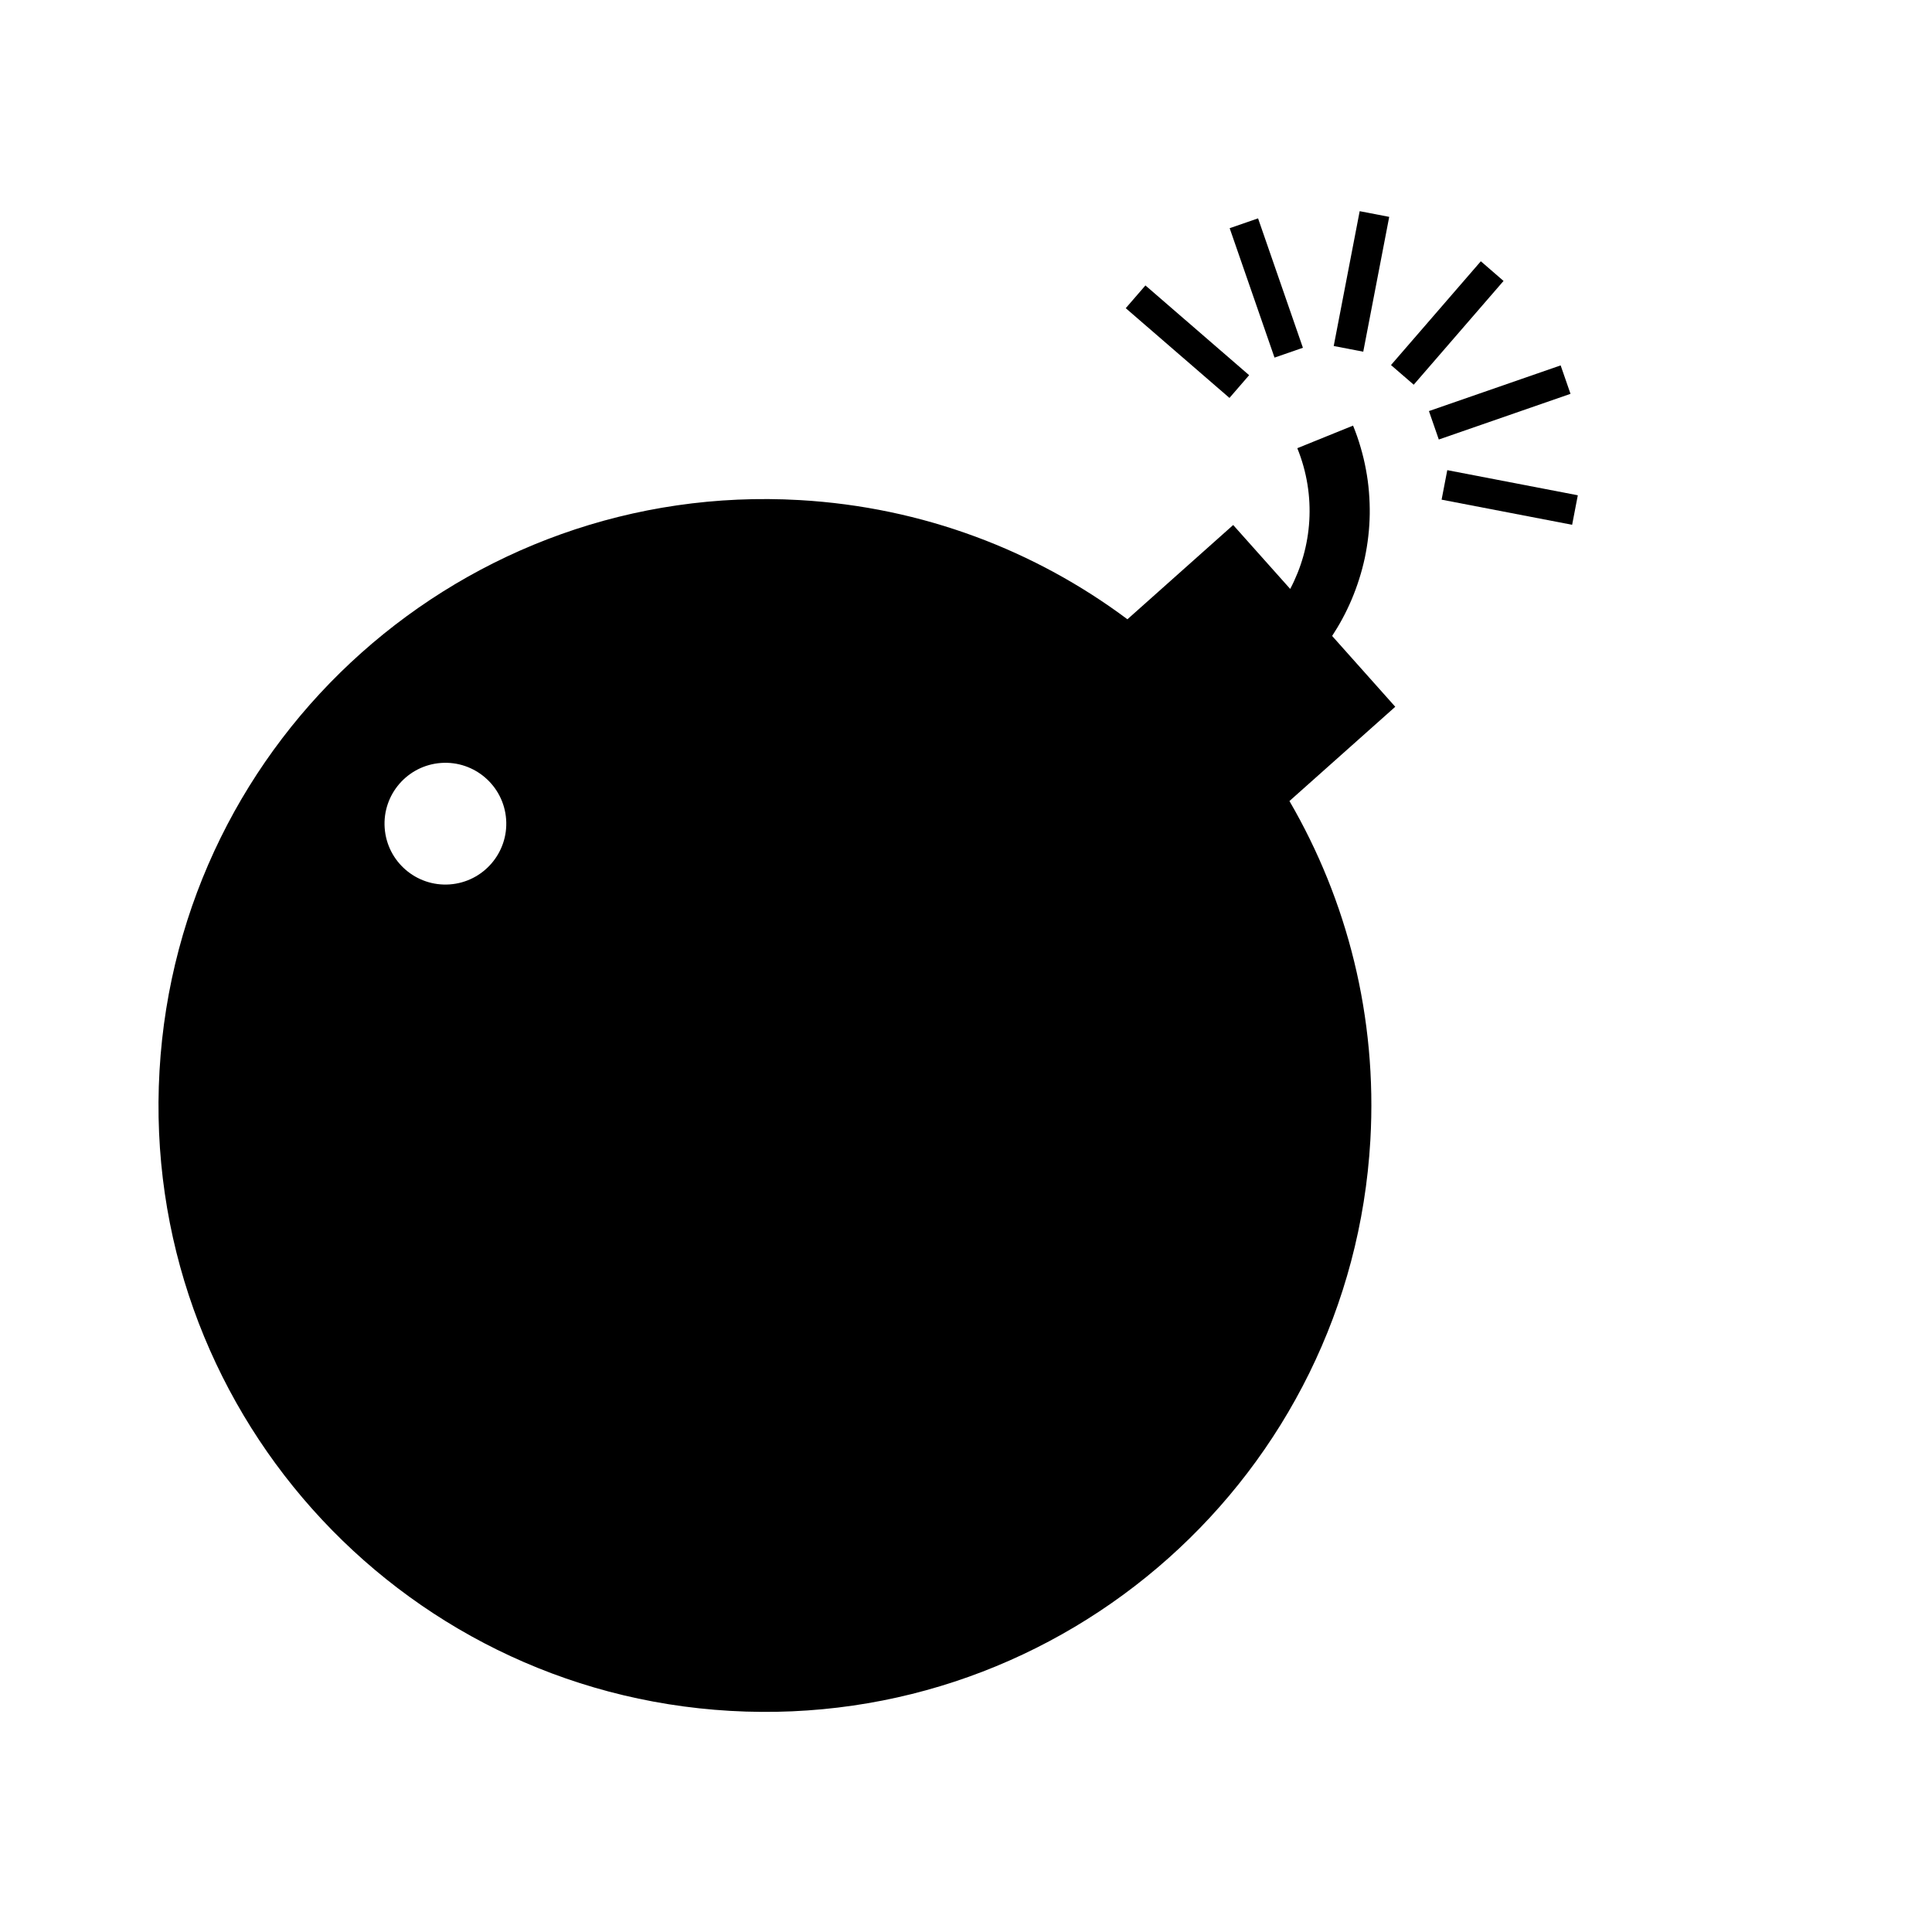
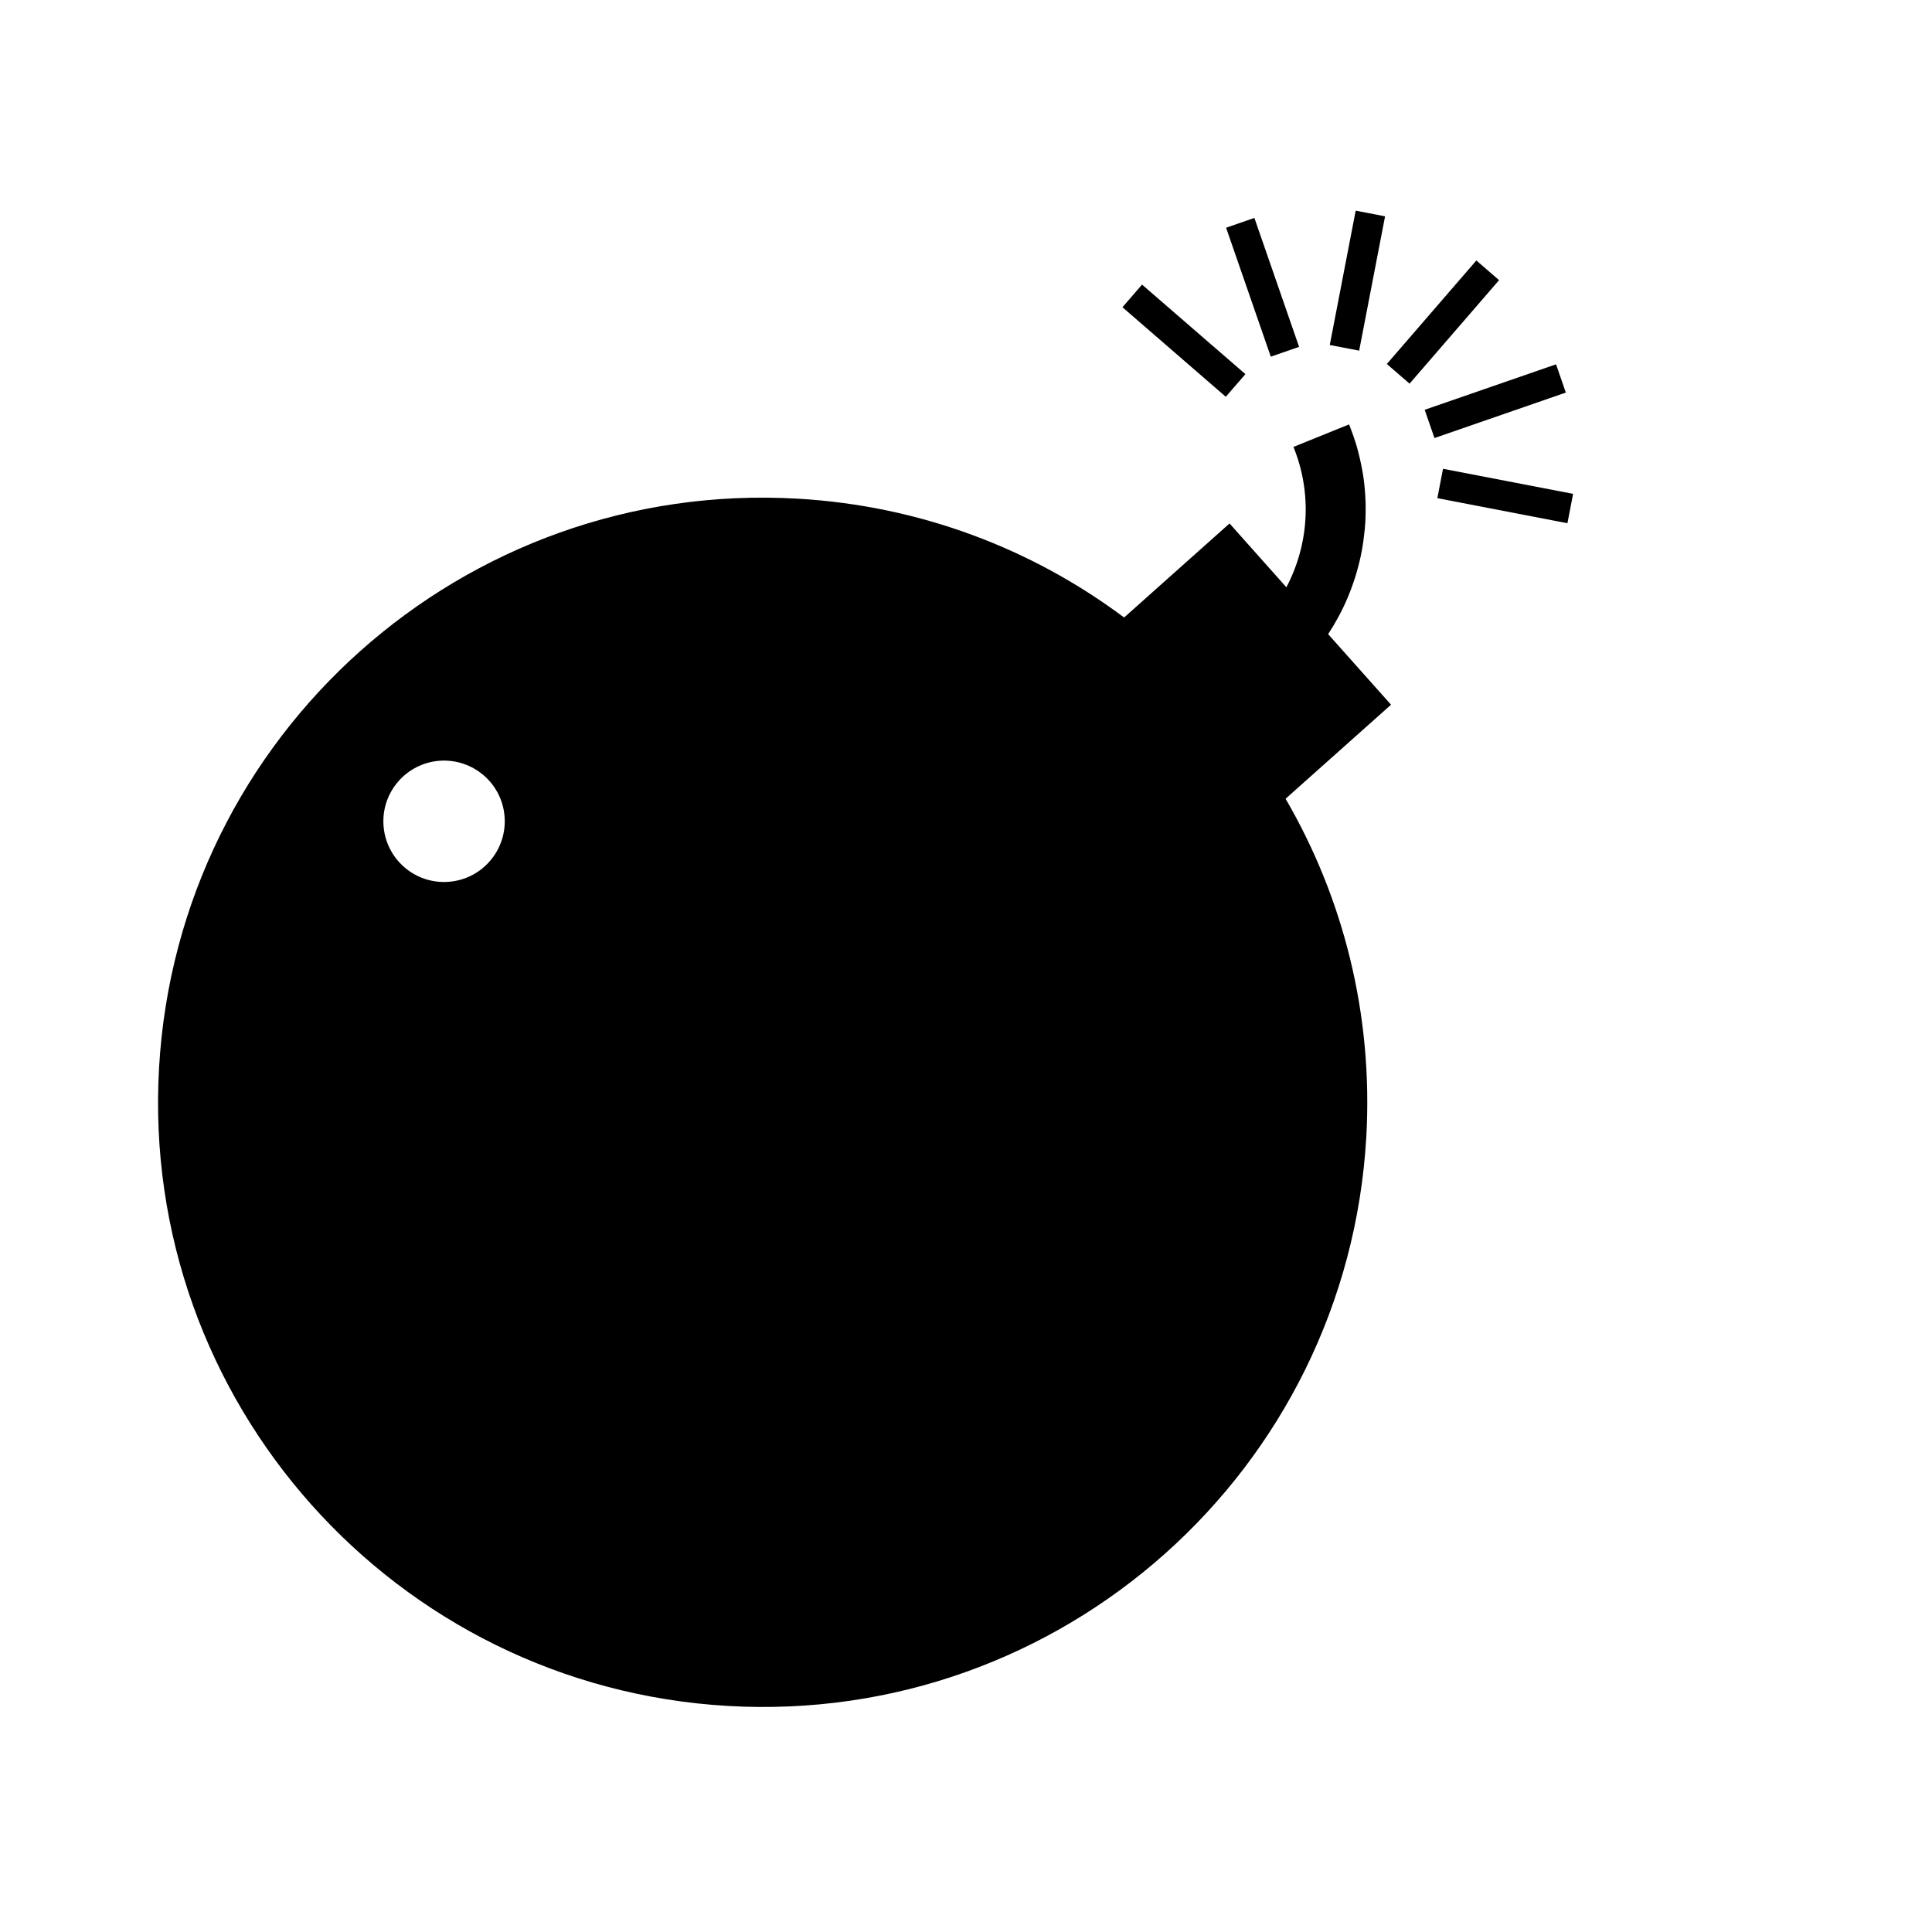
<svg xmlns="http://www.w3.org/2000/svg" version="1.1" id="Layer_1" x="0px" y="0px" width="76.958px" height="76.958px" viewBox="0 0 76.958 76.958" enable-background="new 0 0 76.958 76.958" xml:space="preserve">
-   <path d="M6.354,42.651c0.765-13.318,12.18-23.496,25.499-22.731c4.909,0.281,9.39,2.01,13.056,4.748  c1.403-1.252,2.807-2.504,4.213-3.755c0.758,0.849,1.512,1.697,2.271,2.546c0.884-1.674,1.051-3.714,0.283-5.606  c0.742-0.3,1.482-0.6,2.221-0.9c0.116,0.285,0.219,0.577,0.303,0.872c0.086,0.291,0.156,0.587,0.211,0.885  c0.055,0.292,0.096,0.589,0.119,0.887c0.024,0.294,0.035,0.592,0.031,0.887c-0.005,0.293-0.023,0.586-0.057,0.877  c-0.032,0.288-0.08,0.577-0.139,0.861c-0.062,0.284-0.135,0.563-0.223,0.839c-0.086,0.275-0.188,0.547-0.299,0.813  c-0.112,0.266-0.238,0.526-0.375,0.78c-0.125,0.232-0.262,0.459-0.405,0.678c0.838,0.941,1.677,1.881,2.515,2.821  c-1.406,1.252-2.811,2.504-4.215,3.755c2.301,3.955,3.504,8.604,3.223,13.512c-0.765,13.32-12.182,23.496-25.5,22.73  C15.767,67.387,5.589,55.969,6.354,42.651z M20.161,32.636c-0.097-1.335-1.257-2.341-2.593-2.245  c-1.335,0.096-2.341,1.257-2.245,2.592c0.096,1.337,1.257,2.341,2.592,2.246C19.251,35.132,20.256,33.972,20.161,32.636z" />
-   <rect x="46.699" y="10.878" transform="matrix(-0.6543 0.7562 -0.7562 -0.6543 88.5384 -13.2517)" width="1.198" height="5.463" />
-   <rect x="57.489" y="19.215" transform="matrix(0.982 0.189 -0.189 0.982 4.8274 -11.0067)" width="5.295" height="1.197" />
-   <rect x="56.961" y="15.429" transform="matrix(0.9448 -0.3277 0.3277 0.9448 -1.9536 20.4632)" width="5.553" height="1.199" />
-   <rect x="54.916" y="12.27" transform="matrix(0.6545 -0.7561 0.7561 0.6545 10.1881 48.0323)" width="5.467" height="1.197" />
-   <rect x="51.496" y="10.613" transform="matrix(0.1891 -0.982 0.982 0.1891 32.9666 62.3447)" width="5.469" height="1.198" />
-   <rect x="47.715" y="10.875" transform="matrix(-0.3275 -0.9449 0.9449 -0.3275 56.1191 62.892)" width="5.455" height="1.197" />
+   <g id="Layer_1_1_">
+ </g>
+   <rect x="57.321" y="19.164" transform="matrix(0.9819 0.1892 -0.1892 0.9819 4.8223 -10.9889)" width="5.277" height="1.192" />
+   <rect x="56.792" y="15.386" transform="matrix(0.945 -0.3271 0.3271 0.945 -1.9512 20.36)" width="5.537" height="1.191" />
+   <rect x="54.753" y="12.23" transform="matrix(0.6541 -0.7564 0.7564 0.6541 10.1777 47.9144)" width="5.451" height="1.197" />
+   <rect x="51.345" y="10.583" transform="matrix(0.1894 -0.9819 0.9819 0.1894 32.8532 62.1535)" width="5.45" height="1.192" />
+   <rect x="47.576" y="10.85" transform="matrix(-0.3275 -0.9449 0.9449 -0.3275 55.9485 62.7154)" width="5.436" height="1.193" />
+   <path d="M6.336,42.528C7.098,29.25,18.479,19.104,31.758,19.863c4.894,0.279,9.364,2.002,13.019,4.734  c1.397-1.249,2.8-2.498,4.2-3.746c0.754,0.847,1.508,1.689,2.264,2.542c0.881-1.675,1.047-3.701,0.282-5.591  c0.739-0.299,1.476-0.598,2.214-0.896c0.113,0.284,0.217,0.573,0.305,0.867c0.082,0.294,0.151,0.587,0.207,0.881  c0.058,0.294,0.097,0.588,0.119,0.886c0.025,0.294,0.035,0.593,0.029,0.887c-0.002,0.289-0.021,0.583-0.059,0.871  c-0.03,0.289-0.076,0.578-0.137,0.862c-0.061,0.279-0.133,0.558-0.22,0.833c-0.087,0.274-0.187,0.548-0.299,0.813  c-0.111,0.264-0.236,0.524-0.374,0.778c-0.125,0.23-0.26,0.456-0.404,0.676c0.836,0.935,1.67,1.875,2.506,2.811  c-1.399,1.249-2.802,2.497-4.201,3.746c2.293,3.941,3.492,8.579,3.215,13.475c-0.764,13.281-12.146,23.426-25.425,22.662  C15.72,67.186,5.572,55.808,6.336,42.528z M20.1,32.54c-0.096-1.332-1.254-2.33-2.586-2.237c-1.331,0.098-2.333,1.254-2.237,2.585  c0.095,1.332,1.254,2.336,2.585,2.238C19.194,35.032,20.195,33.872,20.1,32.54z" />
+   <rect x="46.564" y="10.849" transform="matrix(-0.6548 0.7558 -0.7558 -0.6548 88.2983 -13.1861)" width="1.193" height="5.447" />
</svg>
